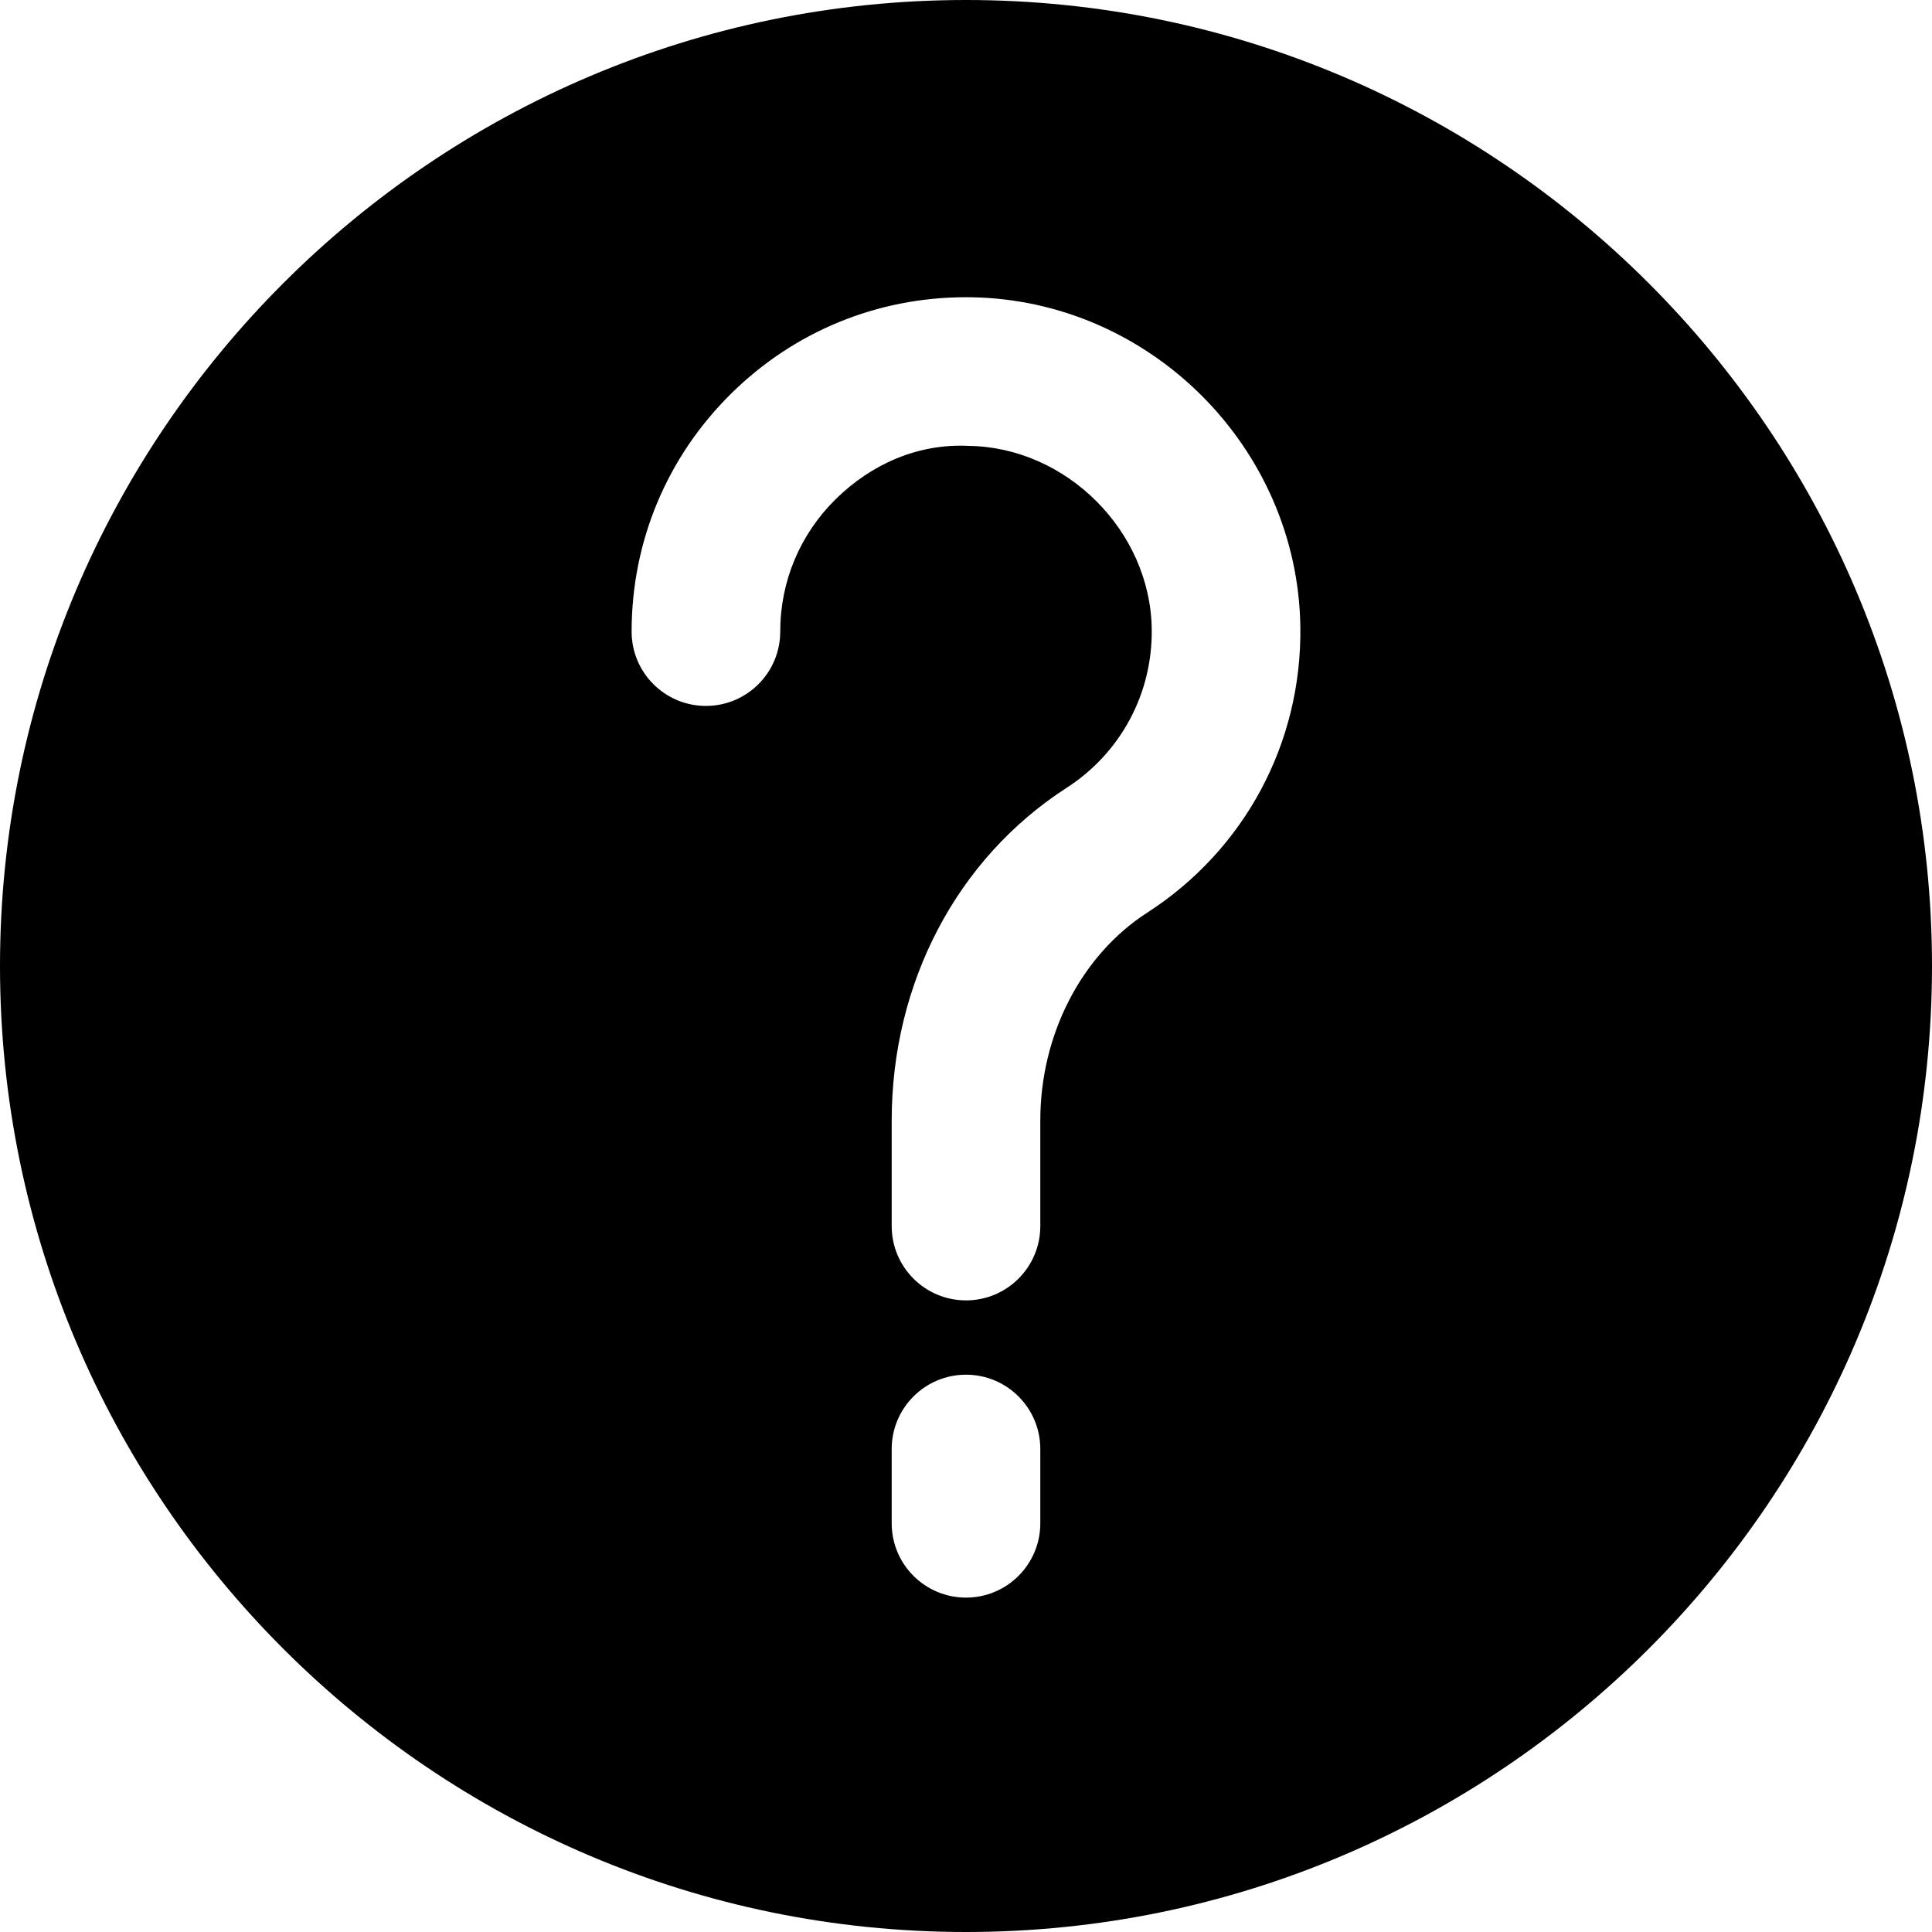
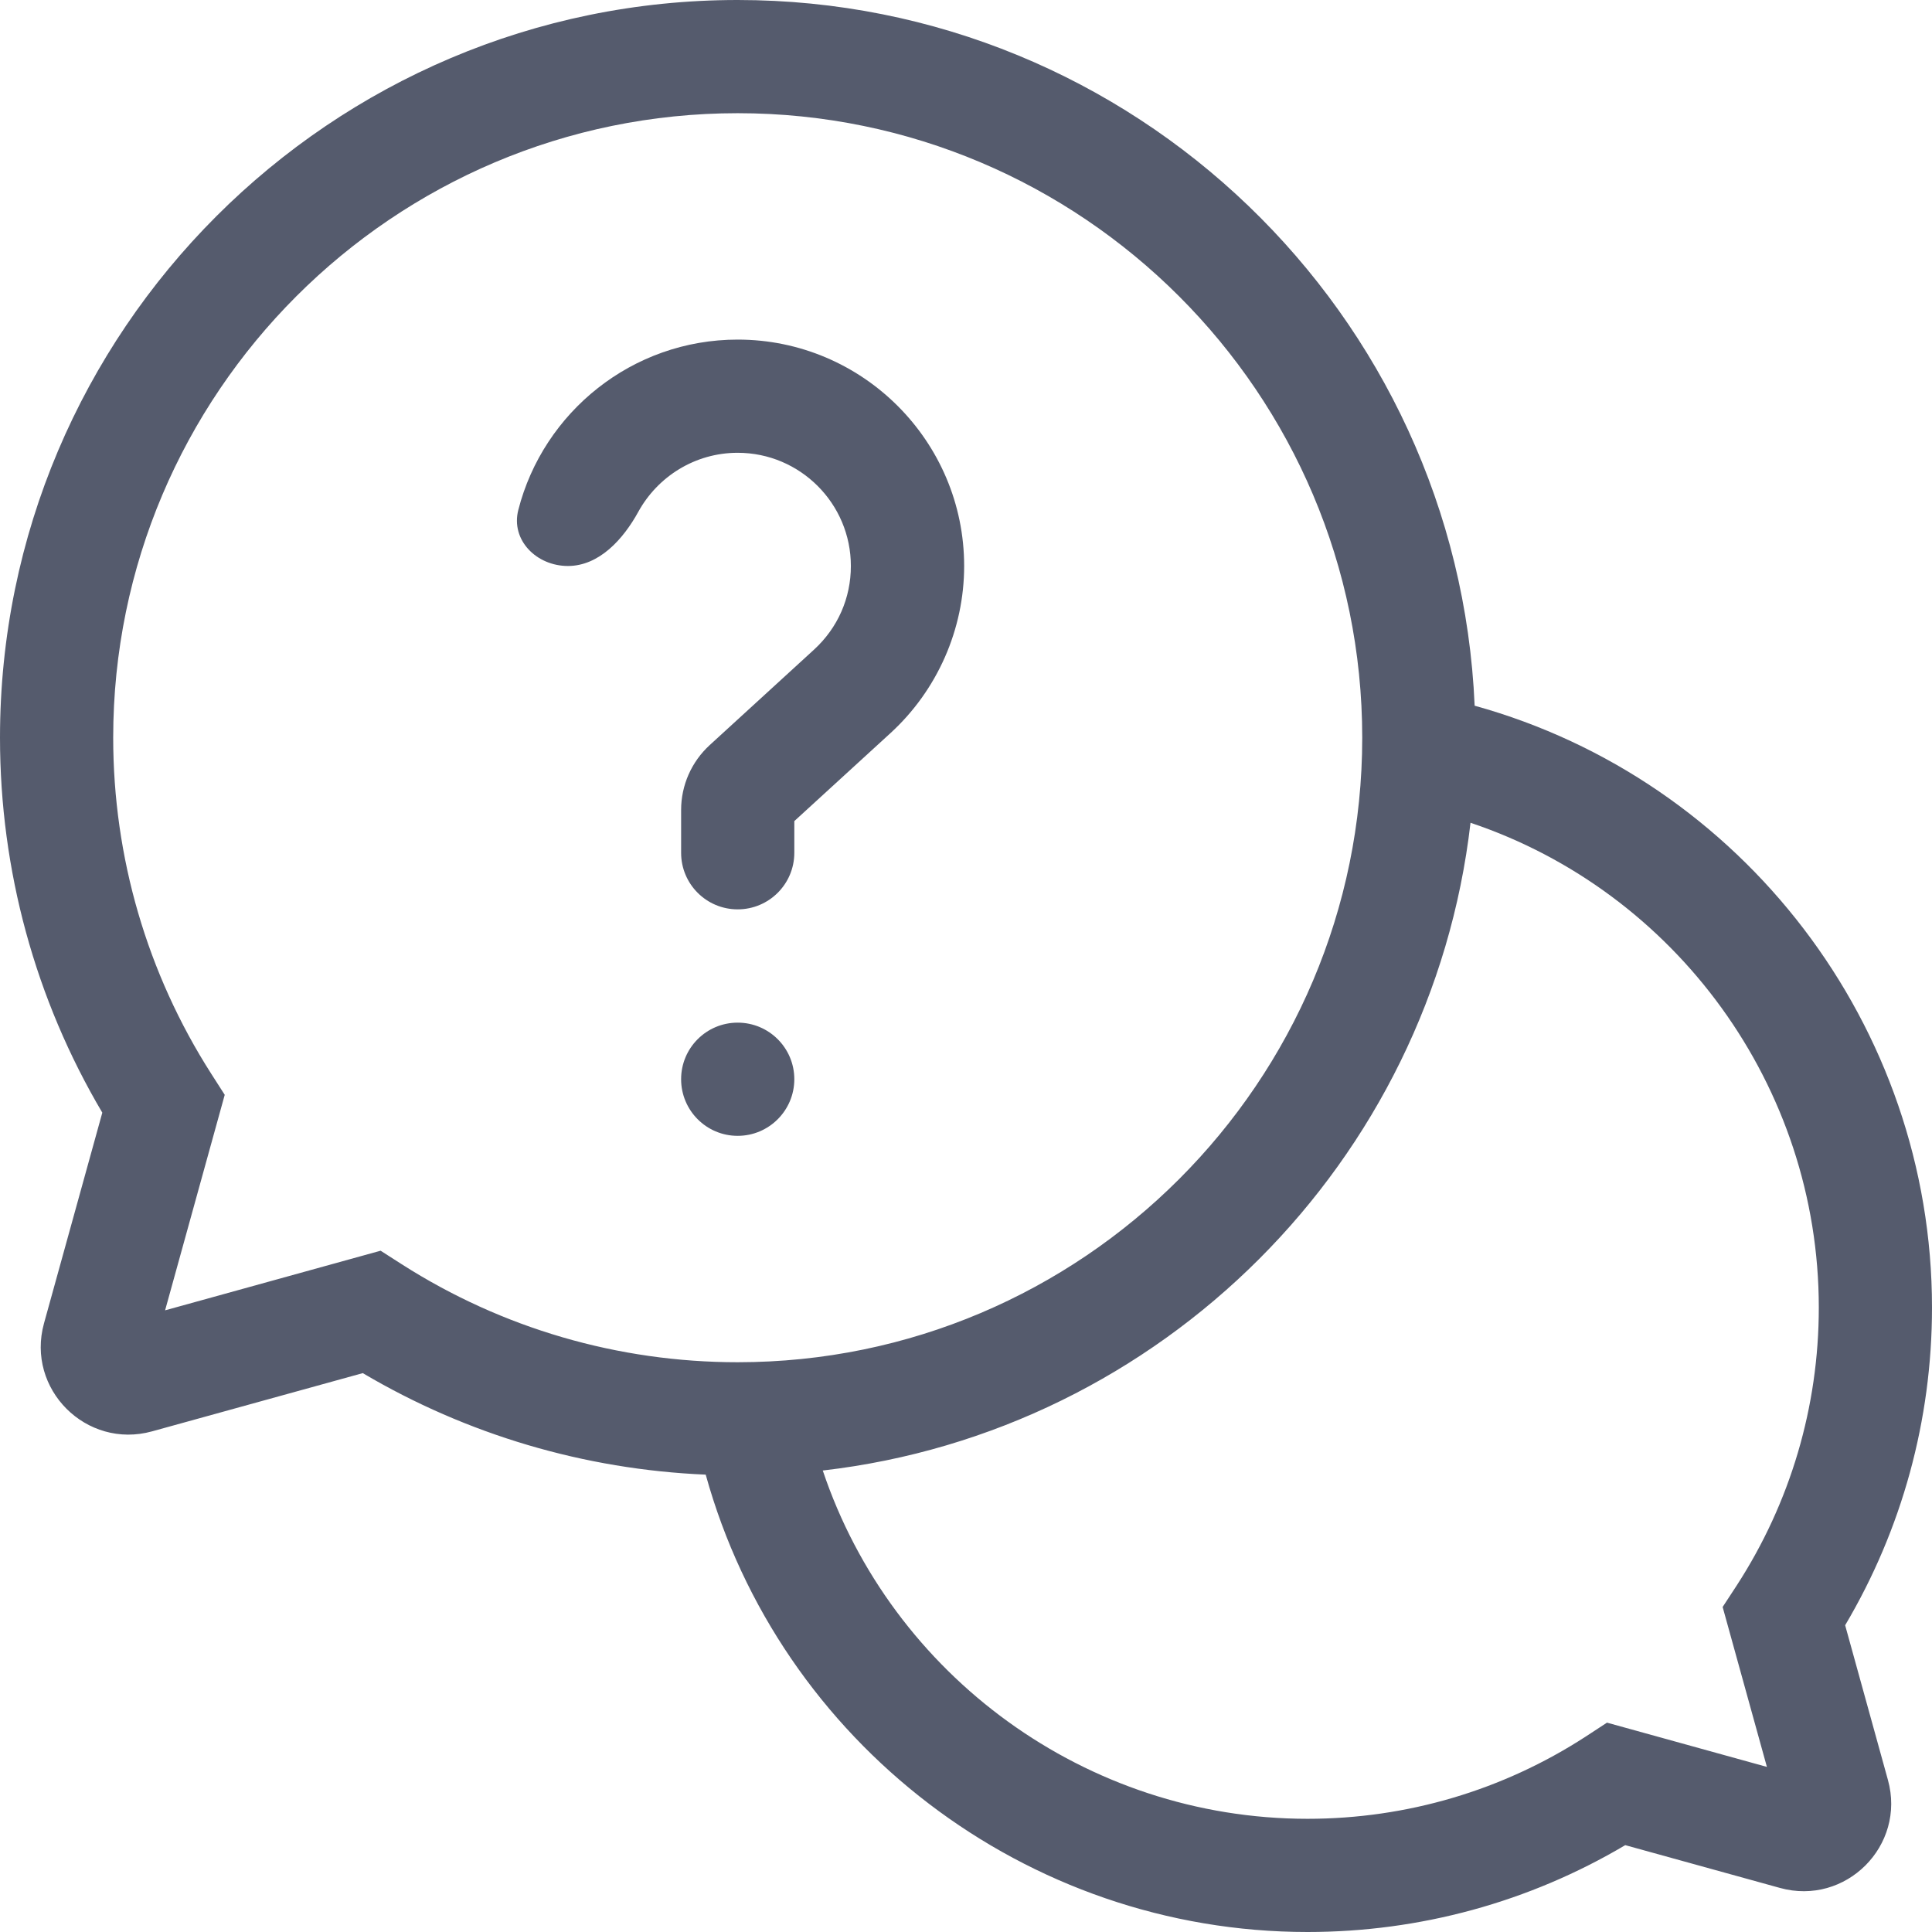
- <svg xmlns="http://www.w3.org/2000/svg" version="1.1" id="Capa_1" x="0px" y="0px" viewBox="0 0 52 52" style="enable-background:new 0 0 52 52;" xml:space="preserve">
-   <path d="M26,0C11.663,0,0,11.663,0,26s11.663,26,26,26s26-11.663,26-26S40.337,0,26,0z M28,41c0,1.104-0.896,2-2,2s-2-0.896-2-2v-2  c0-1.104,0.896-2,2-2s2,0.896,2,2V41z M30.874,24.567C29.102,25.711,28,27.853,28,30.158V33c0,1.104-0.896,2-2,2s-2-0.896-2-2  v-2.842c0-3.706,1.76-7.053,4.706-8.952c1.46-0.942,2.317-2.541,2.293-4.277c-0.036-2.635-2.293-4.892-4.928-4.928  c-1.366-0.067-2.622,0.492-3.582,1.438C21.529,14.387,21,15.651,21,17c0,1.104-0.896,2-2,2s-2-0.896-2-2  c0-2.428,0.952-4.703,2.681-6.408C21.378,8.918,23.617,8,25.998,8c0.043,0,0.086,0.001,0.13,0.001  c4.824,0.067,8.804,4.047,8.871,8.871C35.043,19.996,33.501,22.873,30.874,24.567z" />
-   <g>
- </g>
-   <g>
- </g>
-   <g>
- </g>
-   <g>
- </g>
-   <g>
- </g>
-   <g>
- </g>
-   <g>
- </g>
-   <g>
- </g>
-   <g>
- </g>
-   <g>
- </g>
-   <g>
- </g>
-   <g>
- </g>
-   <g>
- </g>
-   <g>
- </g>
-   <g>
- </g>
+ <svg xmlns="http://www.w3.org/2000/svg" width="22" height="22" viewBox="0 0 22 22" fill="none">
+   <path d="M22 14.889C22 11.682 19.839 8.88 16.792 8.036C16.601 3.572 12.91 0 8.4 0C3.768 0 0 3.768 0 8.4C0 9.91 0.402 11.38 1.165 12.67L0.501 15.069C0.294 15.818 0.983 16.506 1.732 16.299L4.131 15.636C5.317 16.337 6.655 16.733 8.036 16.792C8.88 19.839 11.682 22 14.889 22C16.169 22 17.413 21.659 18.507 21.011L20.268 21.498C21.017 21.706 21.706 21.017 21.498 20.268L21.011 18.507C21.659 17.413 22 16.169 22 14.889ZM4.334 14.242L1.88 14.921L2.559 12.467L2.404 12.225C1.675 11.084 1.289 9.761 1.289 8.4C1.289 4.479 4.479 1.289 8.4 1.289C12.322 1.289 15.512 4.479 15.512 8.4C15.512 12.322 12.322 15.512 8.4 15.512C7.039 15.512 5.717 15.126 4.576 14.397L4.334 14.242ZM20.12 20.12L18.299 19.616L18.056 19.775C17.113 20.387 16.018 20.711 14.889 20.711C12.368 20.711 10.153 19.081 9.369 16.745C13.228 16.3 16.3 13.228 16.745 9.369C19.081 10.153 20.711 12.368 20.711 14.889C20.711 16.018 20.387 17.113 19.775 18.056L19.616 18.299L20.12 20.12Z" fill="#555B6D" />
+   <path d="M7.756 12.289C7.756 11.933 8.044 11.645 8.4 11.645C8.756 11.645 9.045 11.933 9.045 12.289C9.045 12.645 8.756 12.934 8.4 12.934C8.044 12.934 7.756 12.645 7.756 12.289Z" fill="#555B6D" />
+   <path d="M9.689 6.445C9.689 6.811 9.54 7.149 9.27 7.397L8.081 8.485C7.874 8.675 7.756 8.942 7.756 9.223V9.711C7.756 10.067 8.044 10.355 8.4 10.355C8.756 10.355 9.045 10.067 9.045 9.711V9.35L10.14 8.348C10.673 7.86 10.979 7.167 10.979 6.445C10.979 5.024 9.822 3.867 8.4 3.867C7.199 3.867 6.187 4.693 5.902 5.807C5.814 6.152 6.111 6.445 6.467 6.445C6.823 6.445 7.098 6.139 7.269 5.827C7.489 5.428 7.913 5.156 8.4 5.156C9.111 5.156 9.689 5.734 9.689 6.445Z" fill="#555B6D" />
</svg>
